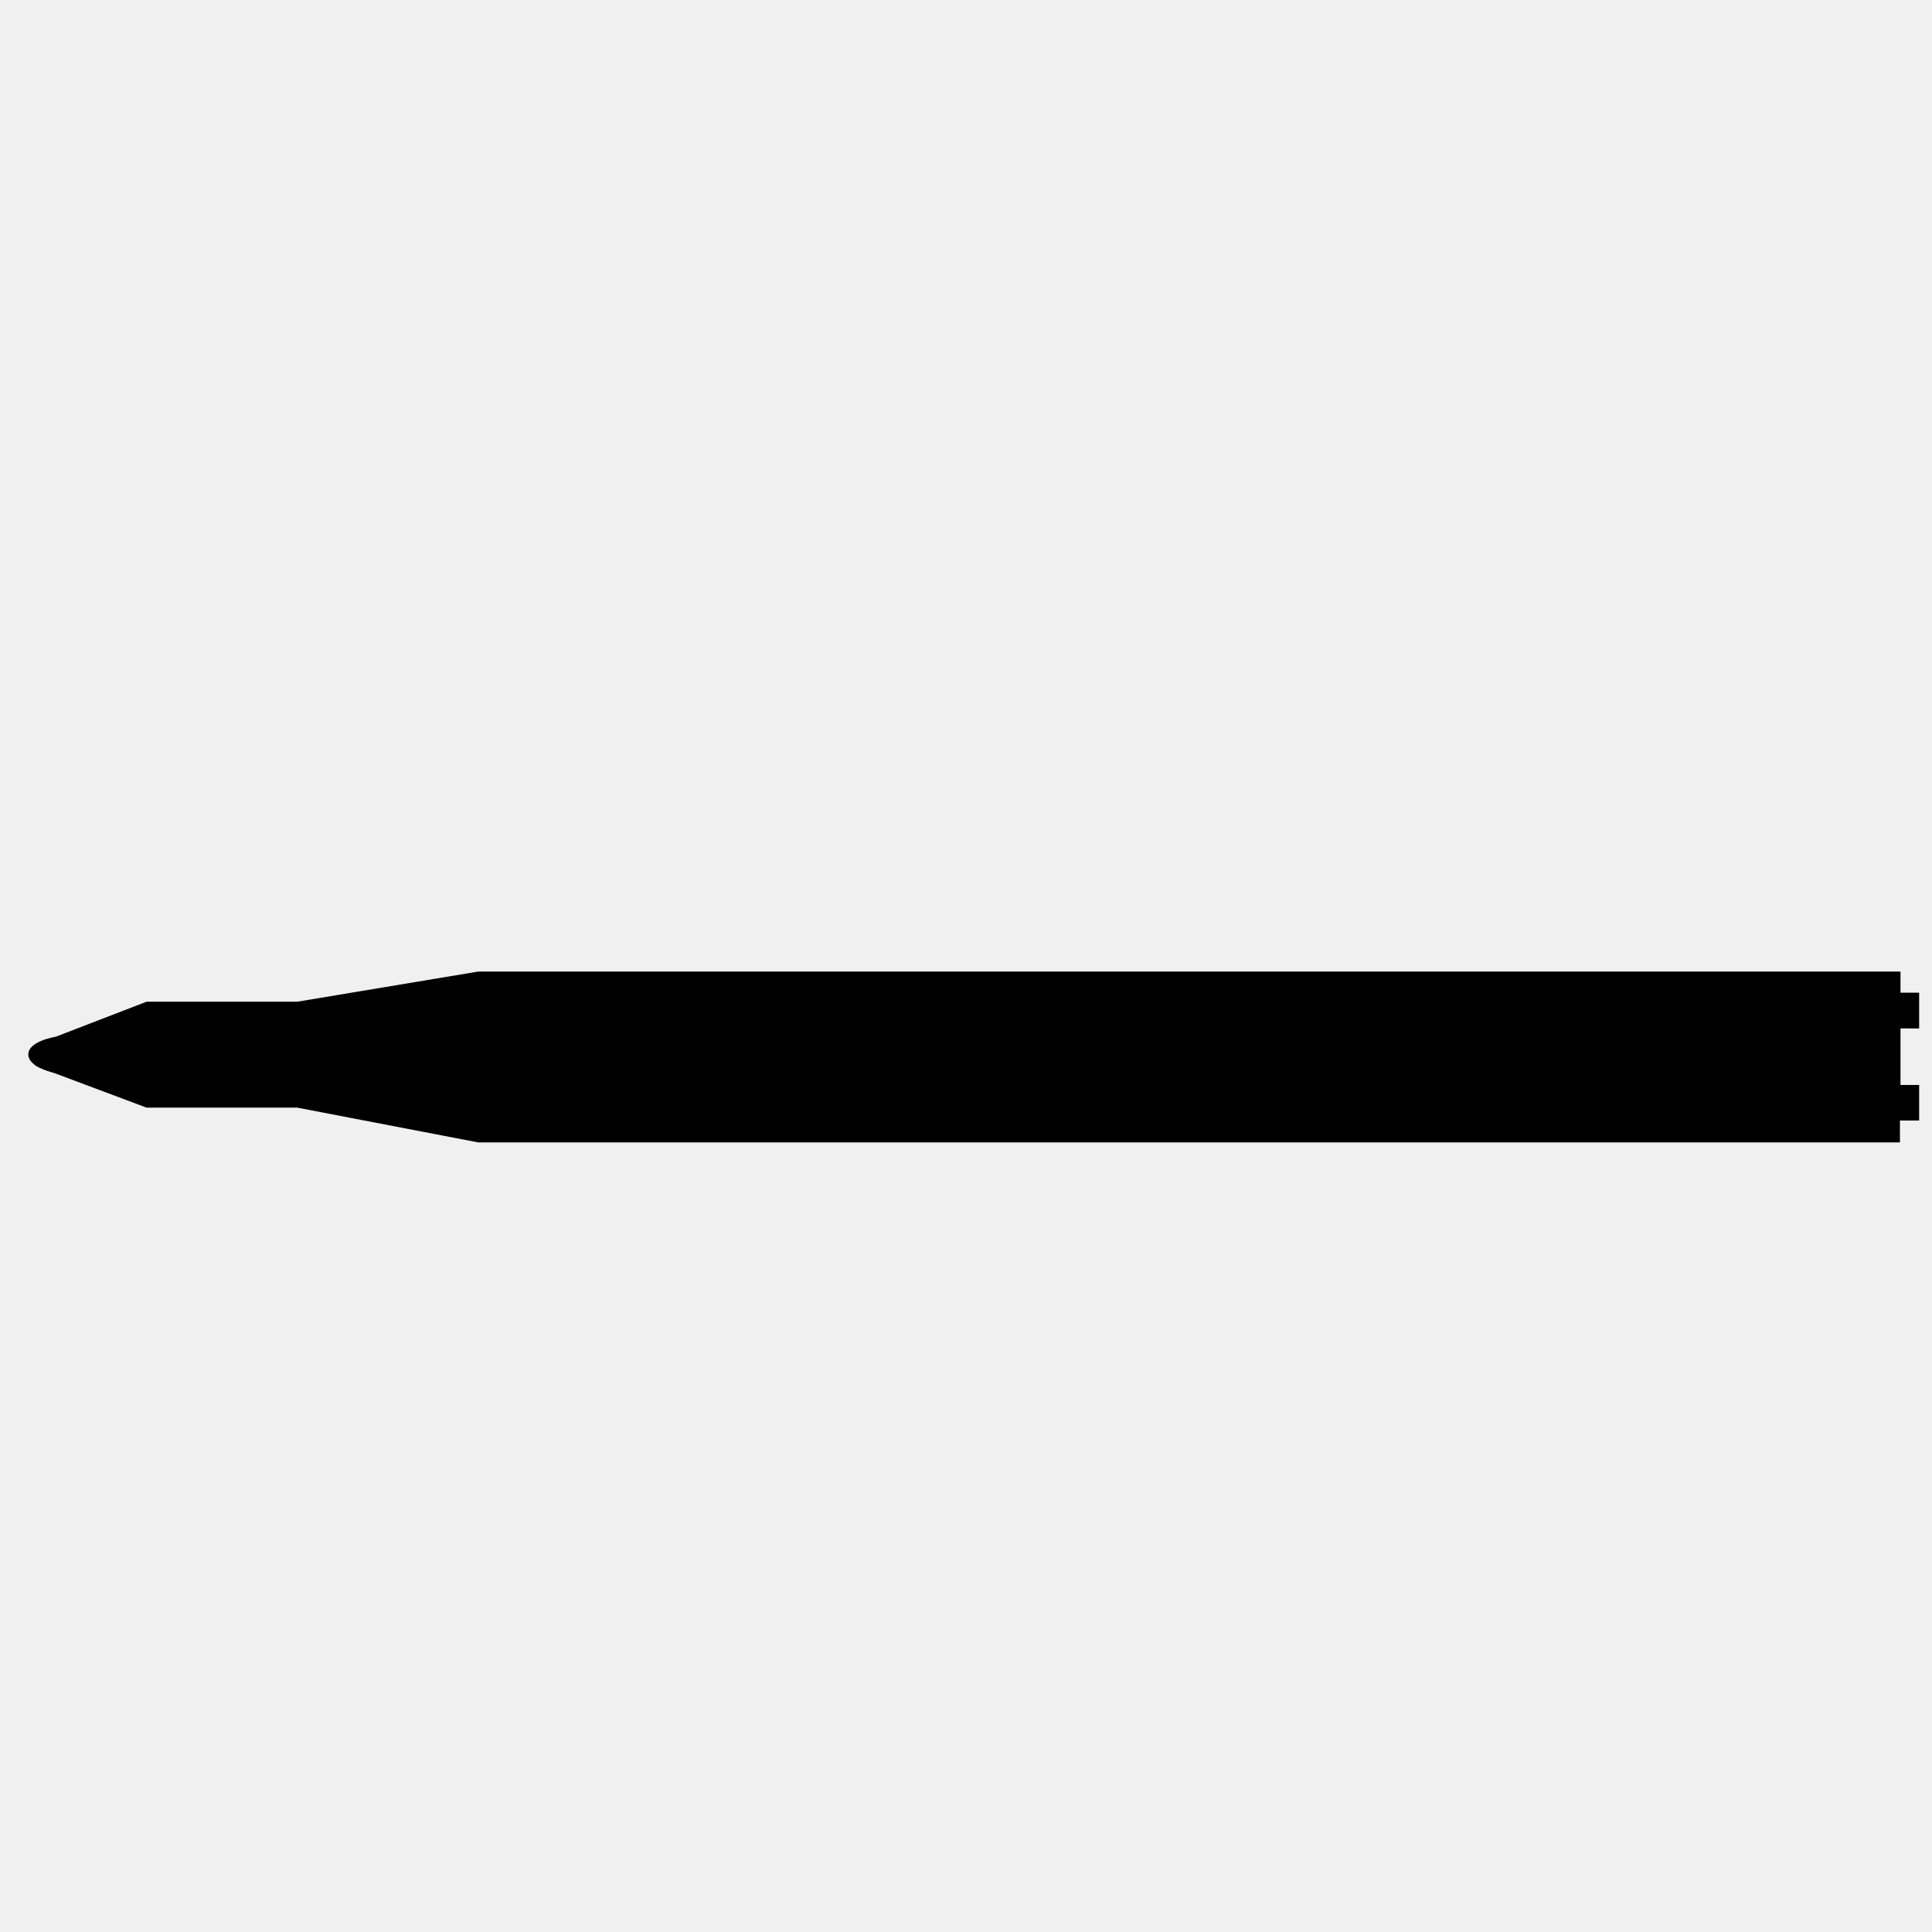
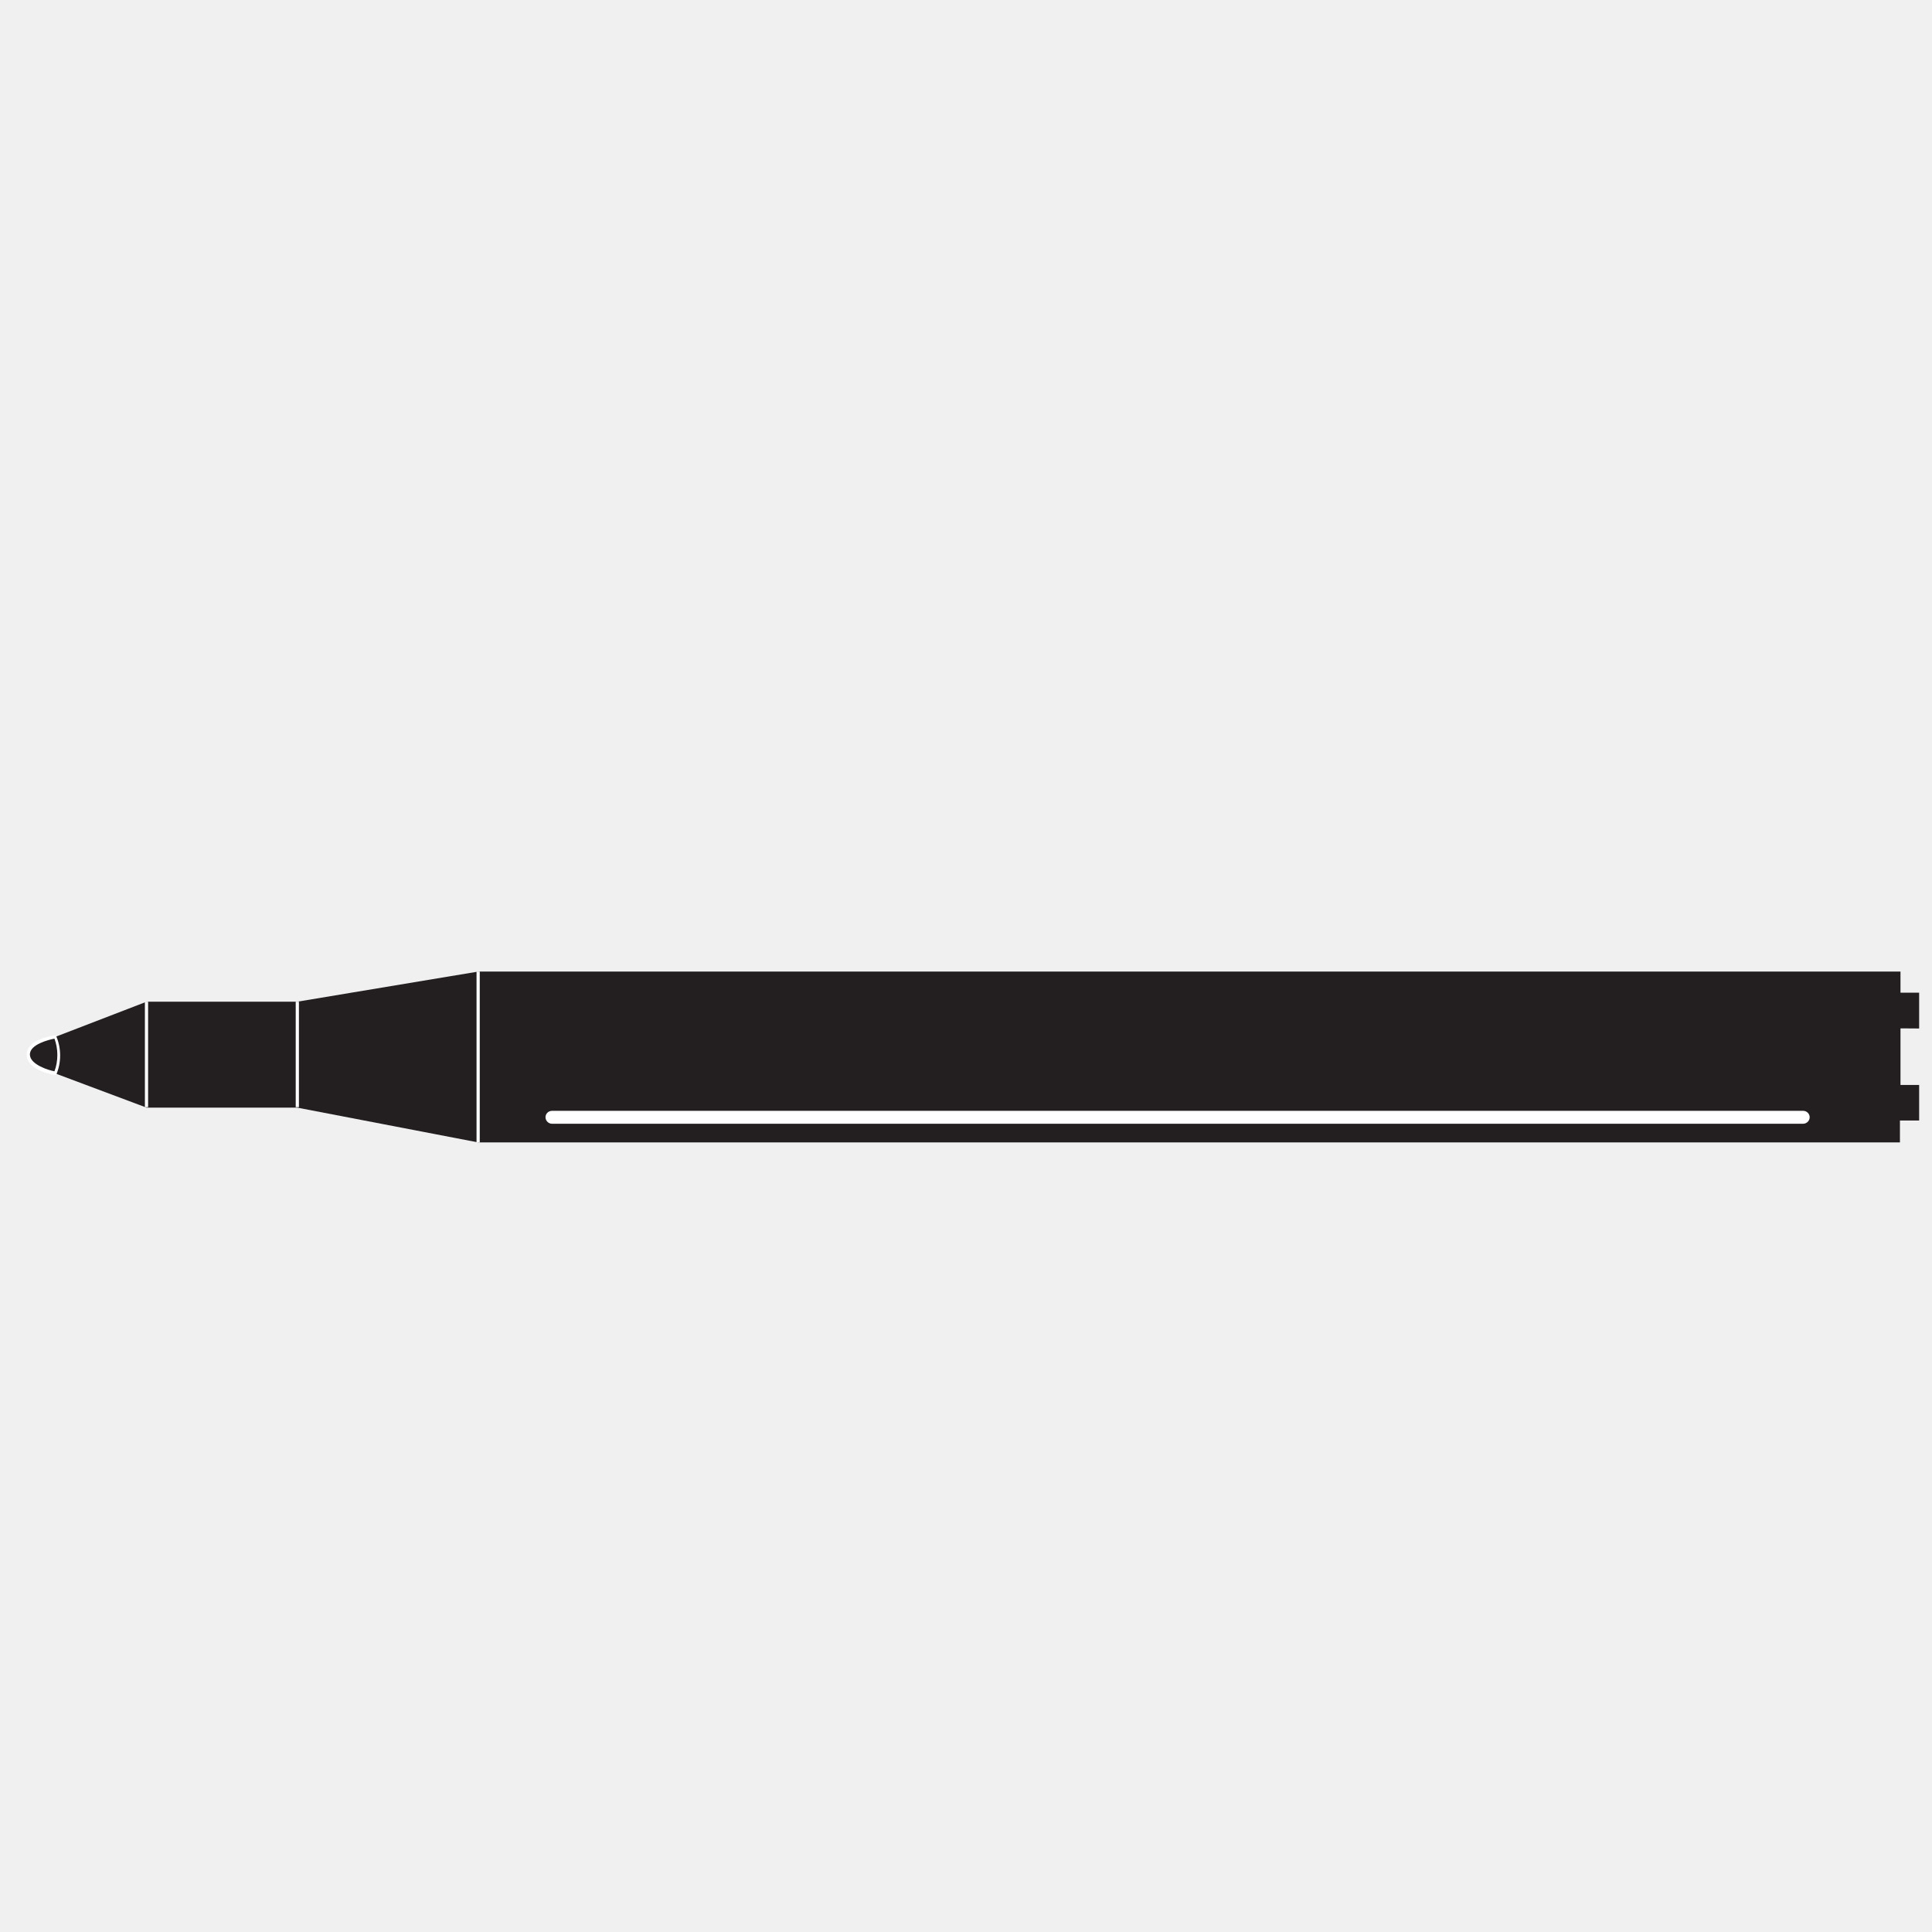
<svg xmlns="http://www.w3.org/2000/svg" version="1.1" width="32" height="32" viewBox="0 0 32 32">
-   <path d="M31.787 17.035v-0.593h-0.309v-0.35h-23.556l-2.997 0.499h-2.496l-1.788 0.689c-0.080 0.032-0.135 0.109-0.135 0.198s0.055 0.166 0.133 0.198l0.001 0 1.788 0.67h2.496l2.997 0.576h23.548v-0.363h0.318v-0.589h-0.309v-0.937z" />
-   <path d="M0.917 17.775c0.038-0.089 0.060-0.192 0.060-0.301s-0.022-0.212-0.062-0.306l0.002 0.005s-0.448 0.070-0.448 0.292 0.448 0.309 0.448 0.309z" />
+   <path fill="#231f20" d="M31.787 17.035v-0.593h-0.309v-0.35h-23.556l-2.997 0.499h-2.496l-1.788 0.689c-0.080 0.032-0.135 0.109-0.135 0.198s0.055 0.166 0.133 0.198l0.001 0 1.788 0.67h2.496l2.997 0.576h23.548v-0.363h0.318v-0.589h-0.309v-0.937z" />
+   <path fill="#fff" d="M29.867 18.613h-20.725c-0.058-0.001-0.105-0.048-0.107-0.107v-0c0-0.059 0.048-0.107 0.107-0.107v0h20.725c0.059 0 0.107 0.048 0.107 0.107v0c-0.001 0.058-0.048 0.105-0.107 0.107h-0z" />
+   <path fill="#fff" d="M2.4 16.591h0.053v1.747h-0.053v-1.747z" />
+   <path fill="#fff" d="M4.898 16.591h0.053v1.747h-0.053v-1.747z" />
+   <path fill="#fff" d="M7.893 16.092h0.053v2.831h-0.053v-2.831z" />
+   <path fill="#231f20" d="M0.917 17.775c0.038-0.089 0.060-0.192 0.060-0.301s-0.022-0.212-0.062-0.306l0.002 0.005s-0.448 0.070-0.448 0.292 0.448 0.309 0.448 0.309z" />
+   <path fill="#fff" d="M0.934 17.805h-0.021c-0.019 0-0.471-0.075-0.471-0.337s0.452-0.316 0.471-0.318h0.021v0.019c0.039 0.092 0.062 0.2 0.062 0.313s-0.023 0.22-0.064 0.318l0.002-0.005zM0.902 17.203c-0.085 0.017-0.407 0.092-0.407 0.262s0.322 0.265 0.407 0.279c0.031-0.081 0.048-0.174 0.048-0.271s-0.018-0.19-0.050-0.276l0.002 0.005z" />
</svg>
